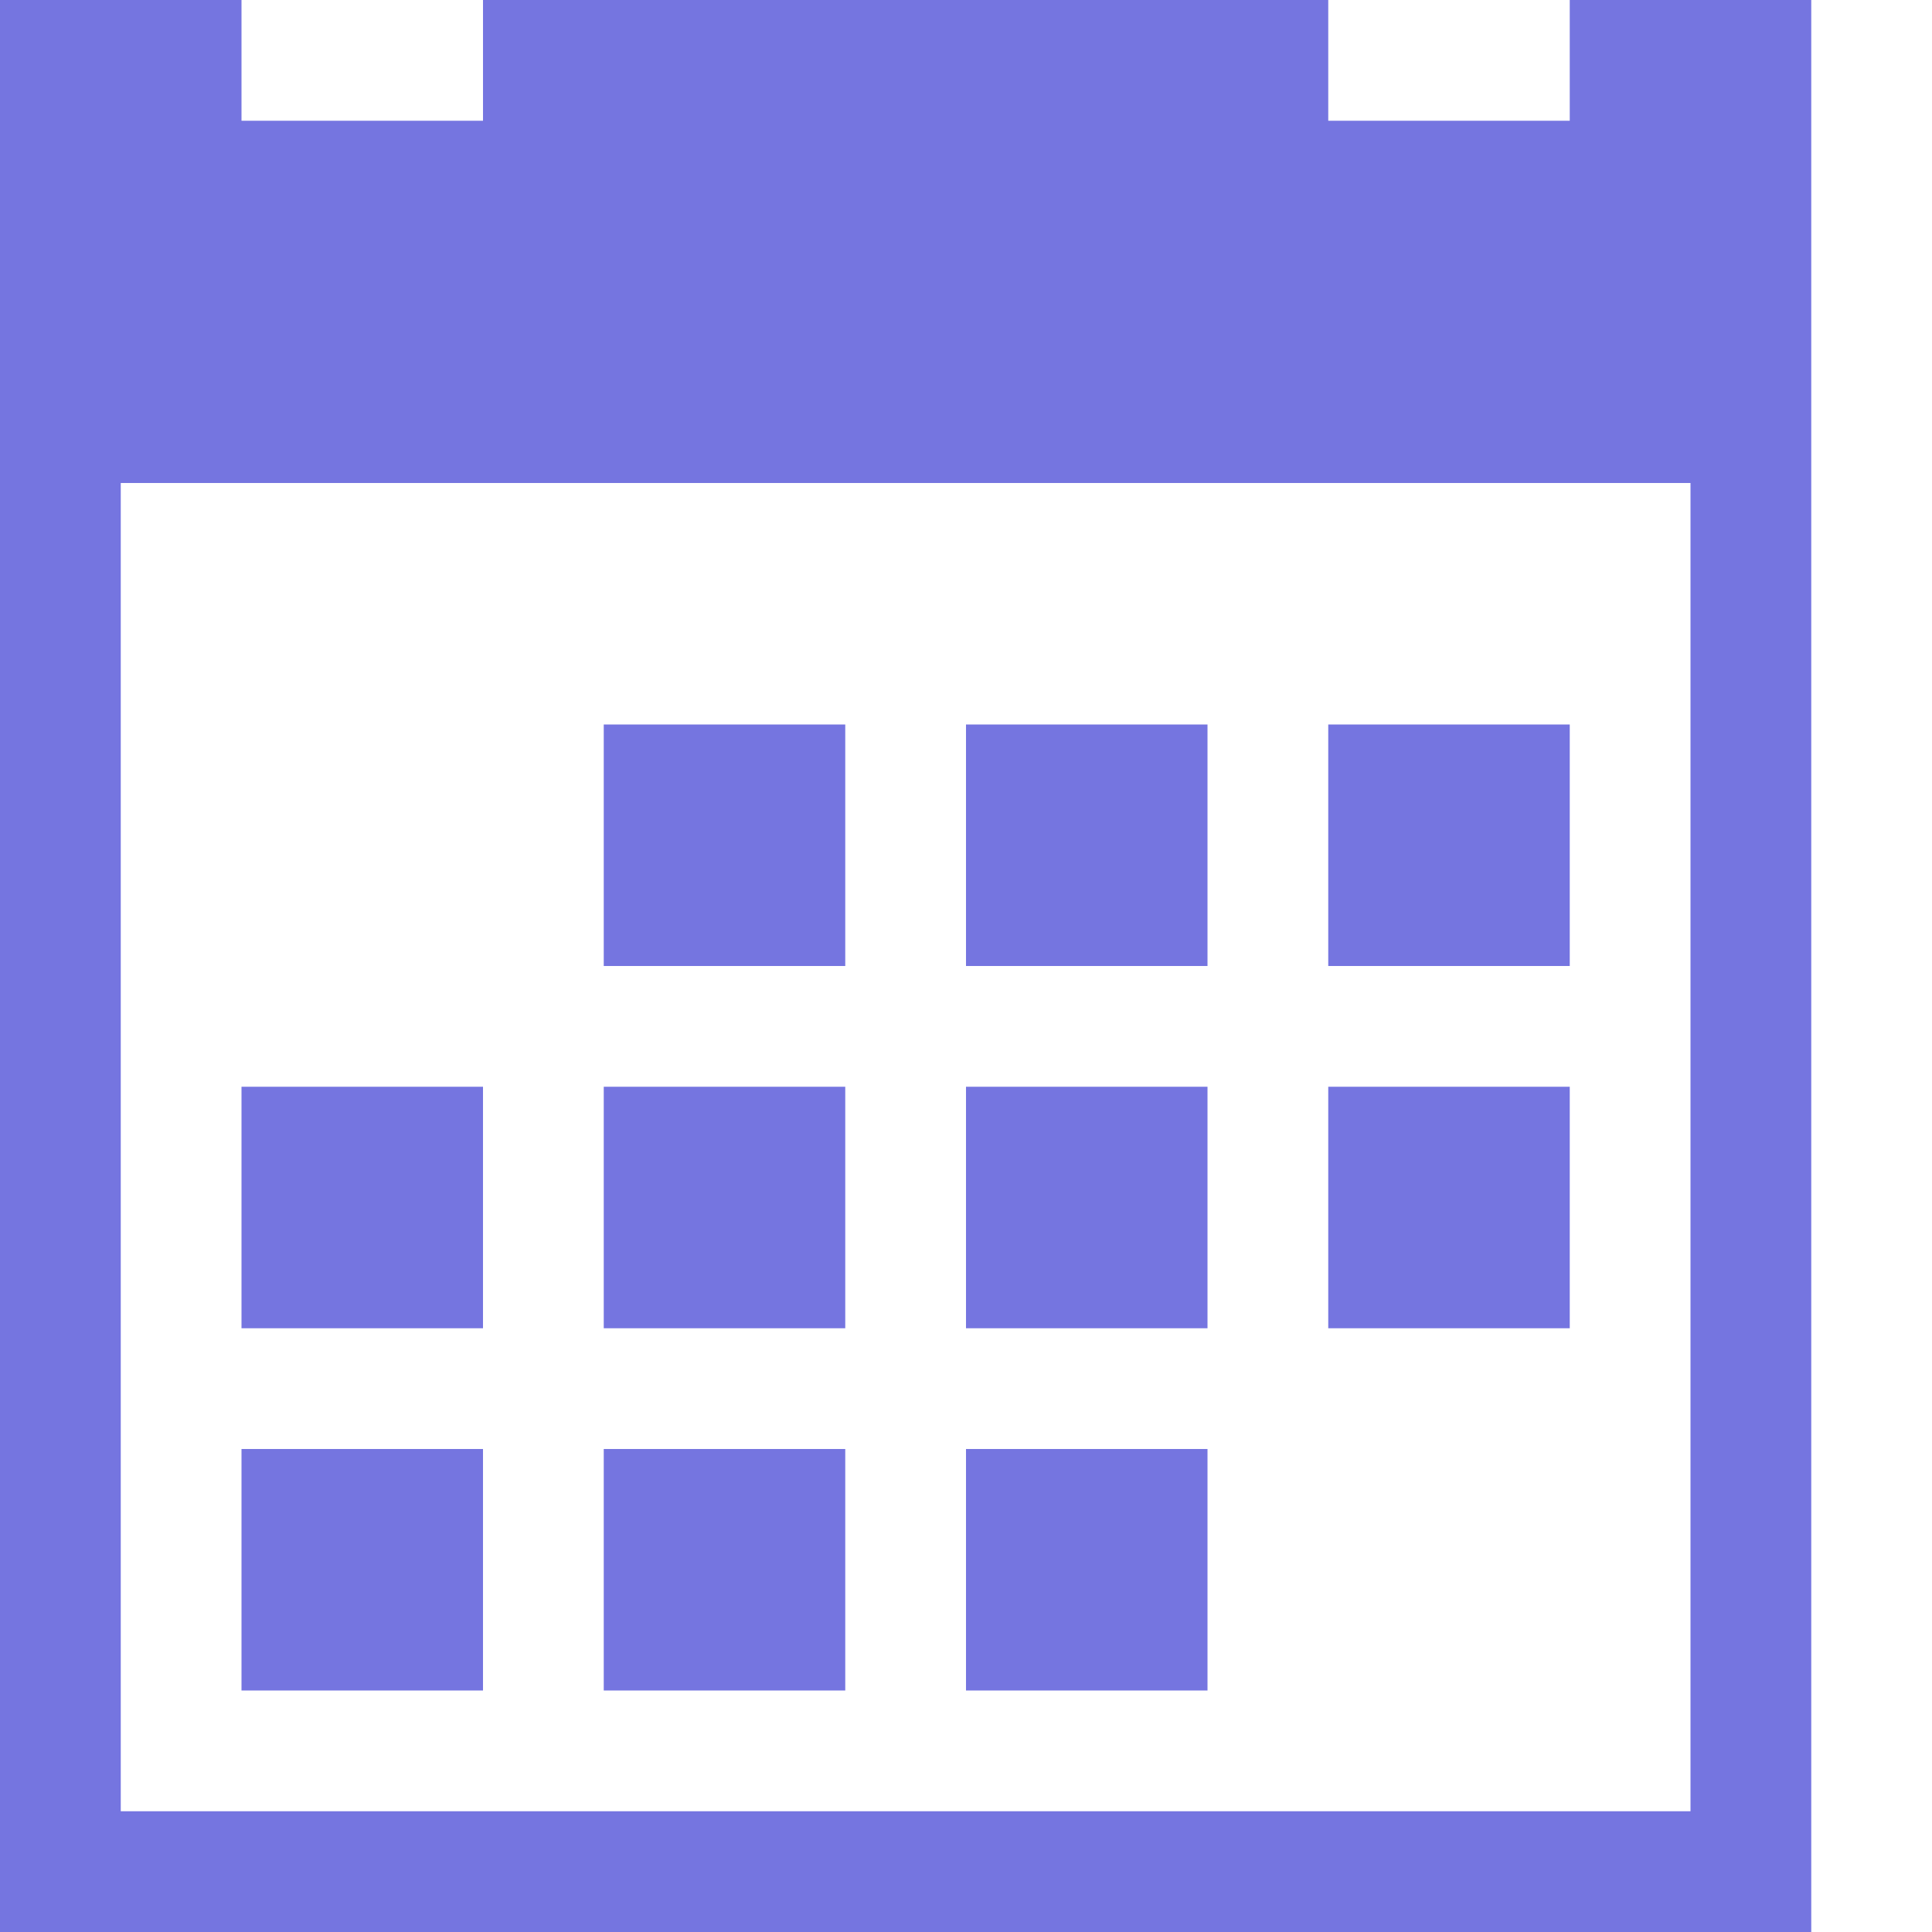
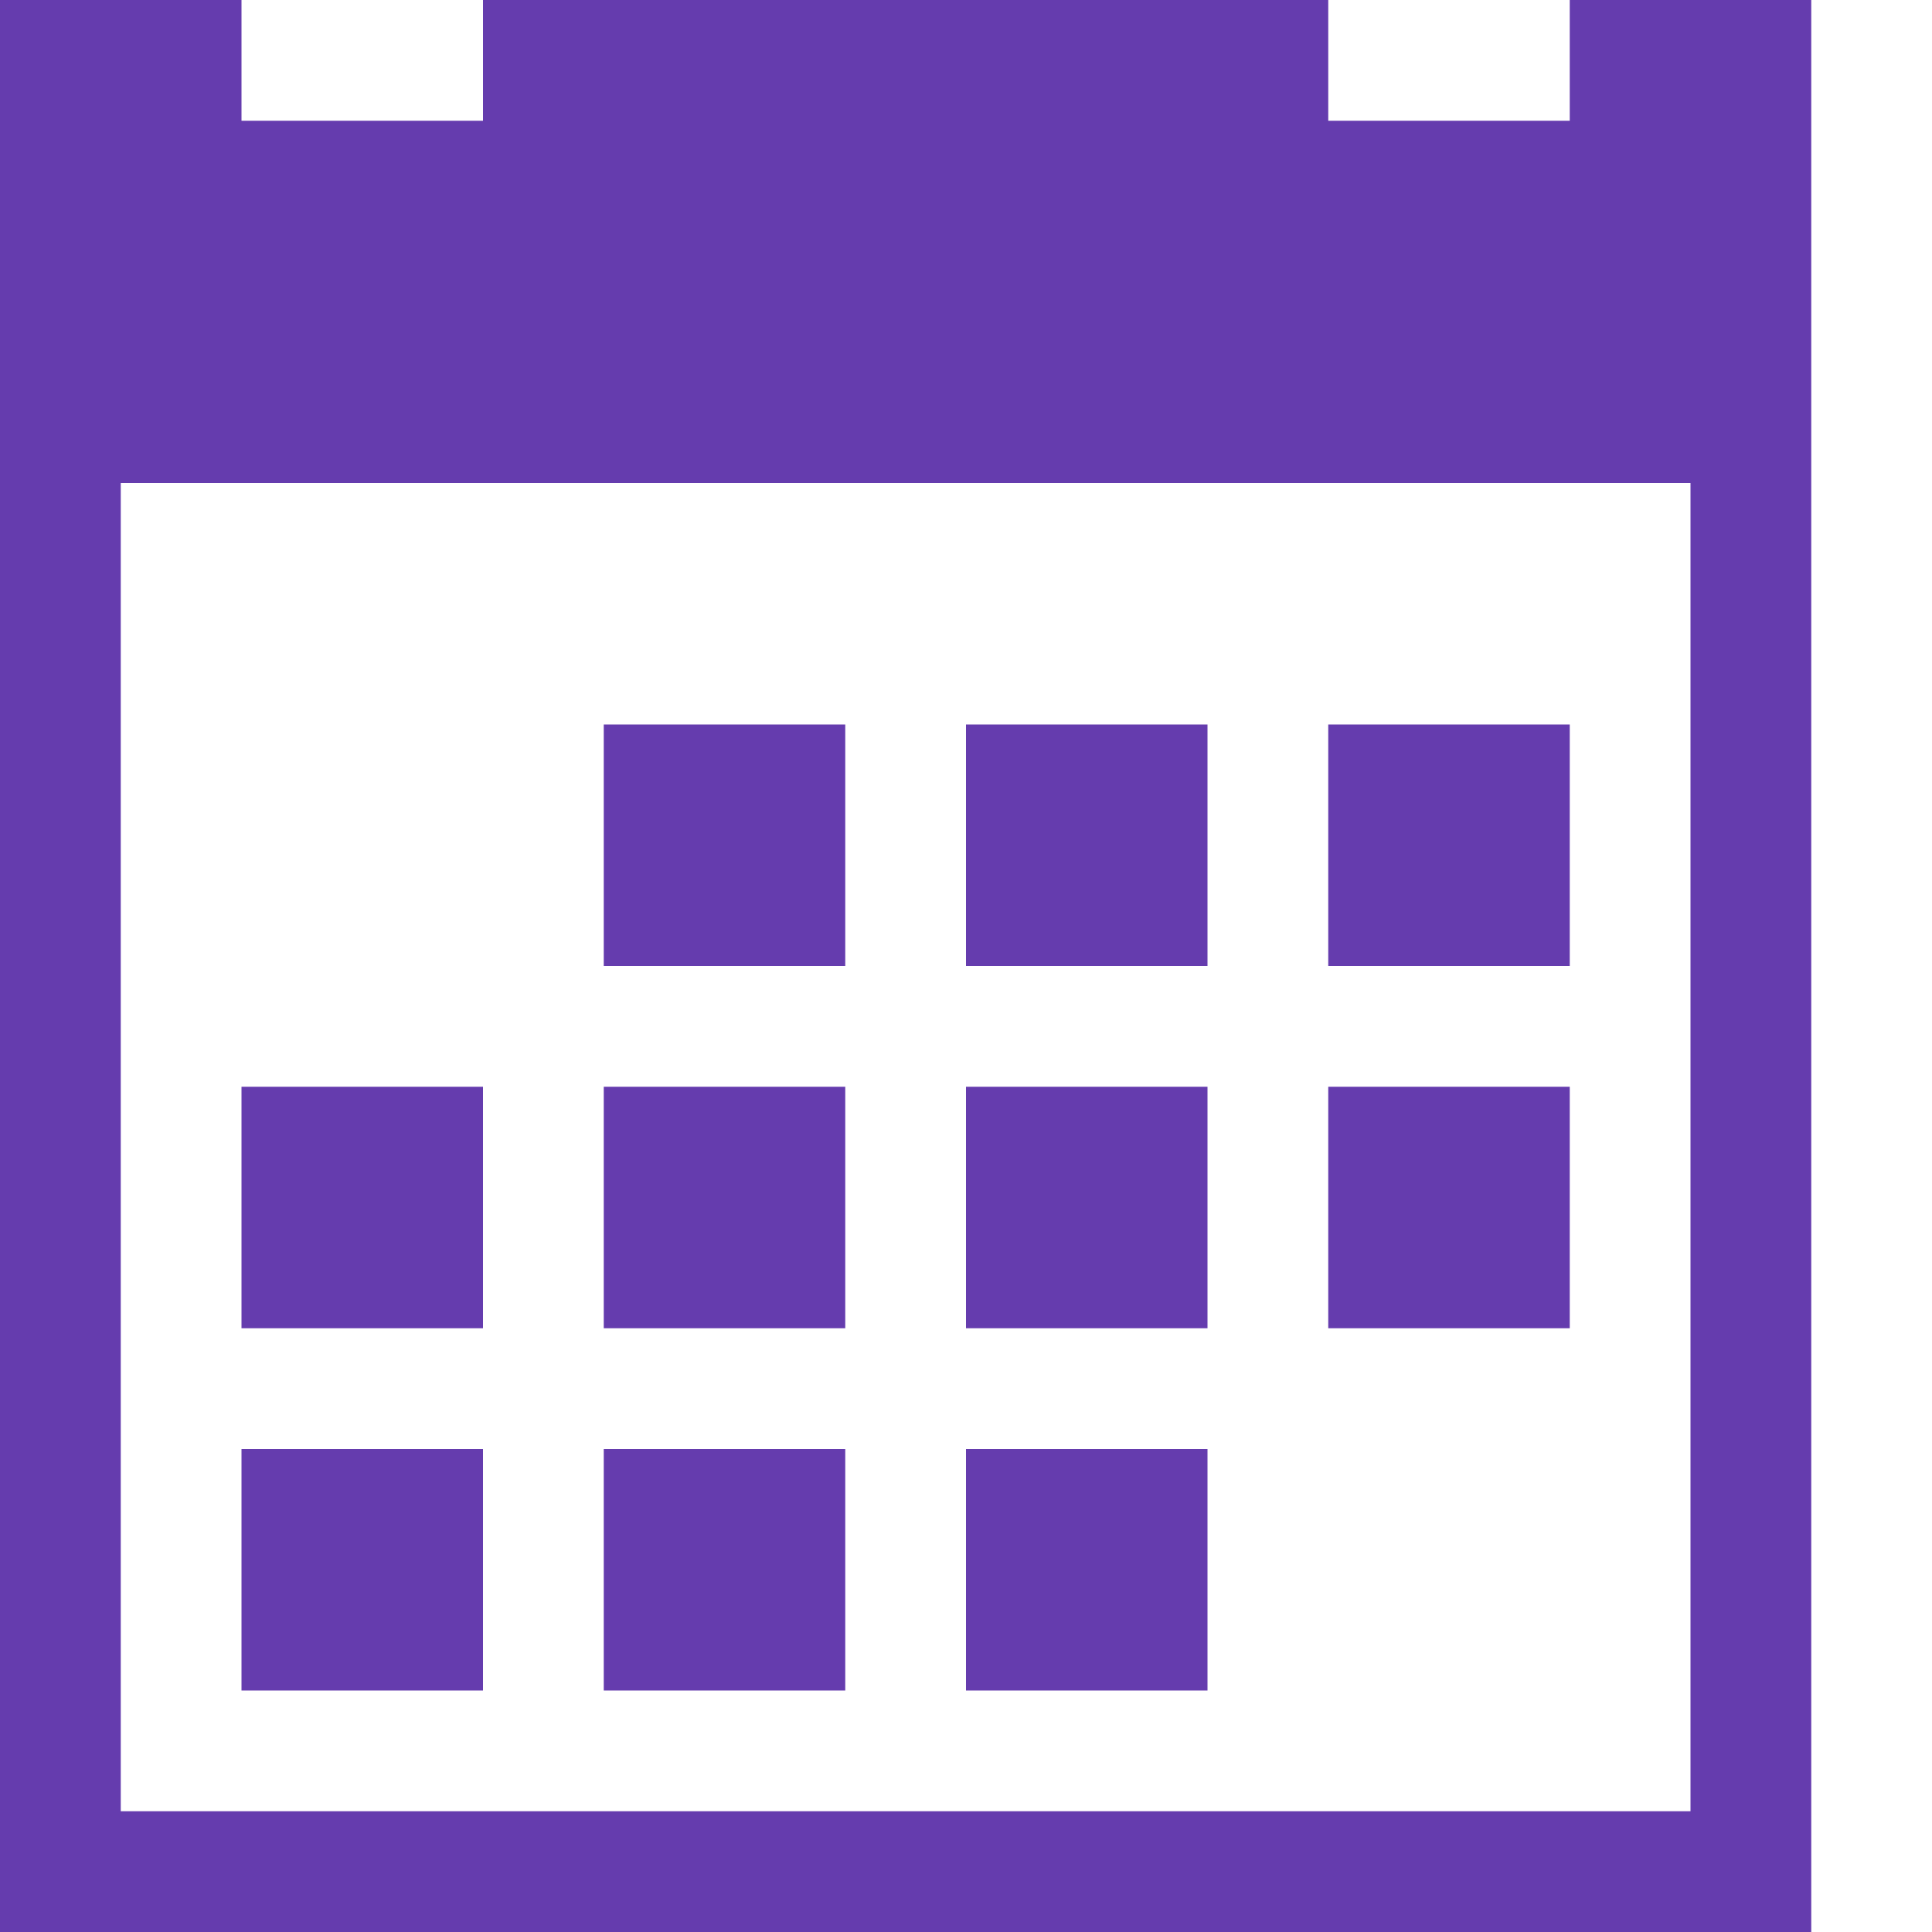
<svg xmlns="http://www.w3.org/2000/svg" width="16" height="16" viewBox="0 0 16 16" preserveAspectRatio="xMinYMid meet" overflow="visible">
-   <path d="M5 6h2v2H5V6zm3 0h2v2H8V6zm3 0h2v2h-2V6zm-9 6h2v2H2v-2zm3 0h2v2H5v-2zm3 0h2v2H8v-2zM5 9h2v2H5V9zm3 0h2v2H8V9zm3 0h2v2h-2V9zM2 9h2v2H2V9zm11-9v1h-2V0H4v1H2V0H0v16h15V0h-2zm1 15H1V4h13v11z" fill="#7575E0" />
+   <path d="M5 6h2v2H5V6zm3 0h2v2H8V6zm3 0h2v2h-2V6zm-9 6h2v2H2v-2zm3 0h2v2H5v-2zm3 0h2v2H8v-2zM5 9h2v2H5V9zm3 0h2v2H8V9zm3 0h2v2h-2V9zM2 9h2v2H2V9zm11-9v1h-2V0H4v1H2V0H0v16h15V0h-2zm1 15H1V4h13v11z" fill="#653cae" />
</svg>
